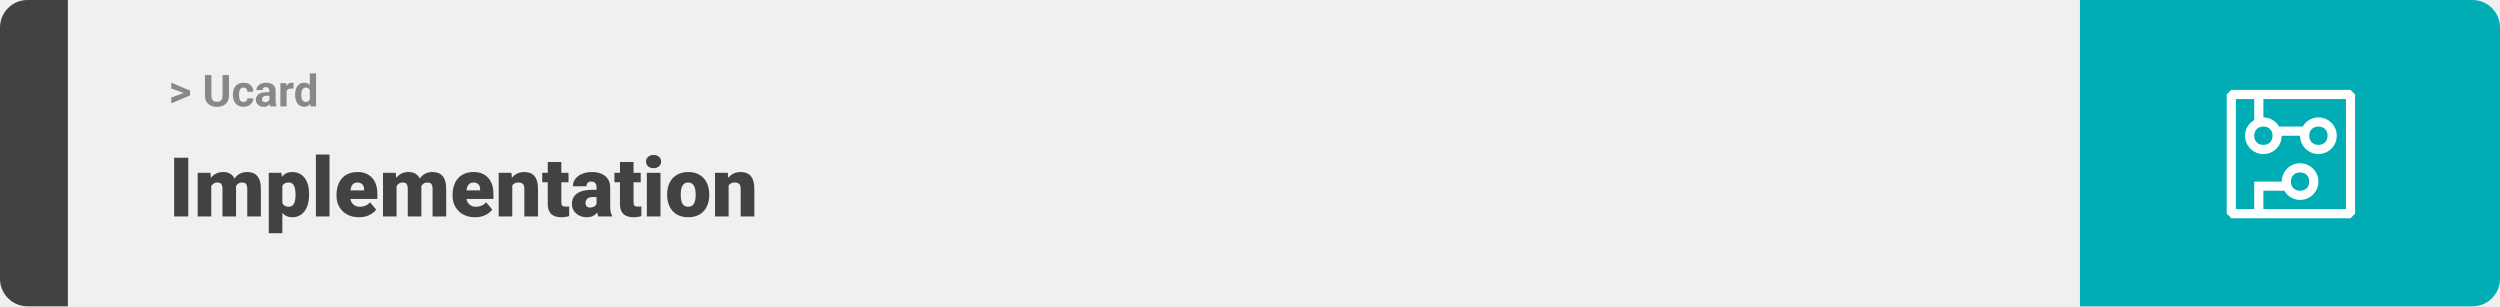
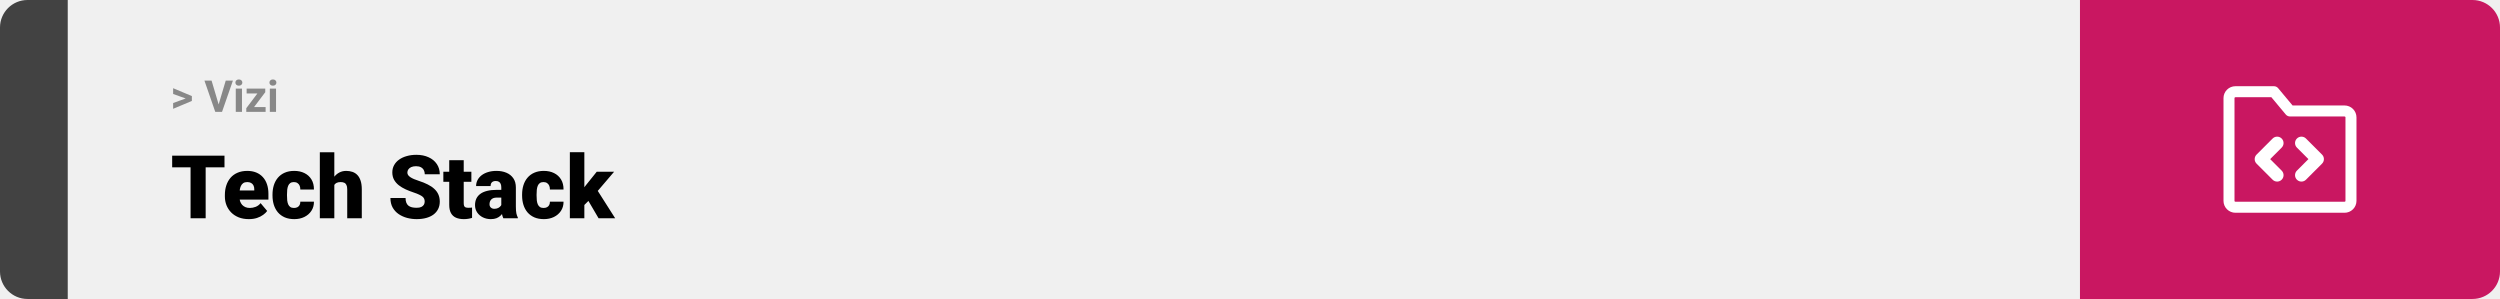
- <svg xmlns="http://www.w3.org/2000/svg" width="1363" height="167" viewBox="0 0 1363 167" fill="none">
-   <rect width="1363" height="167" rx="15" fill="#F0F0F0" />
-   <path d="M0 15C0 6.716 6.716 0 15 0H37V167H15C6.716 167 0 160.284 0 152V15Z" fill="#424241" />
-   <path d="M100.906 50.922L93.394 48.238V45.086L103.602 49.375V51.637L100.906 50.922ZM93.394 53.172L100.918 50.43L103.602 49.785V52.035L93.394 56.324V53.172ZM121.32 40.938H124.824V52.211C124.824 53.523 124.543 54.629 123.98 55.527C123.426 56.426 122.656 57.102 121.672 57.555C120.695 58.008 119.57 58.234 118.297 58.234C117.023 58.234 115.891 58.008 114.898 57.555C113.914 57.102 113.141 56.426 112.578 55.527C112.023 54.629 111.746 53.523 111.746 52.211V40.938H115.262V52.211C115.262 52.977 115.383 53.602 115.625 54.086C115.867 54.57 116.215 54.926 116.668 55.152C117.129 55.379 117.672 55.492 118.297 55.492C118.938 55.492 119.48 55.379 119.926 55.152C120.379 54.926 120.723 54.57 120.957 54.086C121.199 53.602 121.32 52.977 121.32 52.211V40.938ZM132.746 55.598C133.16 55.598 133.527 55.52 133.848 55.363C134.168 55.199 134.418 54.973 134.598 54.684C134.785 54.387 134.883 54.039 134.891 53.641H138.066C138.059 54.531 137.82 55.324 137.352 56.02C136.883 56.707 136.254 57.25 135.465 57.648C134.676 58.039 133.793 58.234 132.816 58.234C131.832 58.234 130.973 58.07 130.238 57.742C129.512 57.414 128.906 56.961 128.422 56.383C127.938 55.797 127.574 55.117 127.332 54.344C127.09 53.562 126.969 52.727 126.969 51.836V51.496C126.969 50.598 127.09 49.762 127.332 48.988C127.574 48.207 127.938 47.527 128.422 46.949C128.906 46.363 129.512 45.906 130.238 45.578C130.965 45.25 131.816 45.086 132.793 45.086C133.832 45.086 134.742 45.285 135.523 45.684C136.312 46.082 136.93 46.652 137.375 47.395C137.828 48.129 138.059 49 138.066 50.008H134.891C134.883 49.586 134.793 49.203 134.621 48.859C134.457 48.516 134.215 48.242 133.895 48.039C133.582 47.828 133.195 47.723 132.734 47.723C132.242 47.723 131.84 47.828 131.527 48.039C131.215 48.242 130.973 48.523 130.801 48.883C130.629 49.234 130.508 49.637 130.438 50.09C130.375 50.535 130.344 51.004 130.344 51.496V51.836C130.344 52.328 130.375 52.801 130.438 53.254C130.5 53.707 130.617 54.109 130.789 54.461C130.969 54.812 131.215 55.09 131.527 55.293C131.84 55.496 132.246 55.598 132.746 55.598ZM146.867 55.141V49.492C146.867 49.086 146.801 48.738 146.668 48.449C146.535 48.152 146.328 47.922 146.047 47.758C145.773 47.594 145.418 47.512 144.98 47.512C144.605 47.512 144.281 47.578 144.008 47.711C143.734 47.836 143.523 48.02 143.375 48.262C143.227 48.496 143.152 48.773 143.152 49.094H139.777C139.777 48.555 139.902 48.043 140.152 47.559C140.402 47.074 140.766 46.648 141.242 46.281C141.719 45.906 142.285 45.613 142.941 45.402C143.605 45.191 144.348 45.086 145.168 45.086C146.152 45.086 147.027 45.25 147.793 45.578C148.559 45.906 149.16 46.398 149.598 47.055C150.043 47.711 150.266 48.531 150.266 49.516V54.941C150.266 55.637 150.309 56.207 150.395 56.652C150.48 57.09 150.605 57.473 150.77 57.801V58H147.359C147.195 57.656 147.07 57.227 146.984 56.711C146.906 56.188 146.867 55.664 146.867 55.141ZM147.312 50.277L147.336 52.188H145.449C145.004 52.188 144.617 52.238 144.289 52.34C143.961 52.441 143.691 52.586 143.48 52.773C143.27 52.953 143.113 53.164 143.012 53.406C142.918 53.648 142.871 53.914 142.871 54.203C142.871 54.492 142.938 54.754 143.07 54.988C143.203 55.215 143.395 55.395 143.645 55.527C143.895 55.652 144.188 55.715 144.523 55.715C145.031 55.715 145.473 55.613 145.848 55.41C146.223 55.207 146.512 54.957 146.715 54.66C146.926 54.363 147.035 54.082 147.043 53.816L147.934 55.246C147.809 55.566 147.637 55.898 147.418 56.242C147.207 56.586 146.938 56.91 146.609 57.215C146.281 57.512 145.887 57.758 145.426 57.953C144.965 58.141 144.418 58.234 143.785 58.234C142.98 58.234 142.25 58.074 141.594 57.754C140.945 57.426 140.43 56.977 140.047 56.406C139.672 55.828 139.484 55.172 139.484 54.438C139.484 53.773 139.609 53.184 139.859 52.668C140.109 52.152 140.477 51.719 140.961 51.367C141.453 51.008 142.066 50.738 142.801 50.559C143.535 50.371 144.387 50.277 145.355 50.277H147.312ZM156.242 48.086V58H152.867V45.32H156.043L156.242 48.086ZM160.062 45.238L160.004 48.367C159.84 48.344 159.641 48.324 159.406 48.309C159.18 48.285 158.973 48.273 158.785 48.273C158.309 48.273 157.895 48.336 157.543 48.461C157.199 48.578 156.91 48.754 156.676 48.988C156.449 49.223 156.277 49.508 156.16 49.844C156.051 50.18 155.988 50.562 155.973 50.992L155.293 50.781C155.293 49.961 155.375 49.207 155.539 48.52C155.703 47.824 155.941 47.219 156.254 46.703C156.574 46.188 156.965 45.789 157.426 45.508C157.887 45.227 158.414 45.086 159.008 45.086C159.195 45.086 159.387 45.102 159.582 45.133C159.777 45.156 159.938 45.191 160.062 45.238ZM168.91 55.234V40H172.309V58H169.25L168.91 55.234ZM160.895 51.812V51.566C160.895 50.598 161.004 49.719 161.223 48.93C161.441 48.133 161.762 47.449 162.184 46.879C162.605 46.309 163.125 45.867 163.742 45.555C164.359 45.242 165.062 45.086 165.852 45.086C166.594 45.086 167.242 45.242 167.797 45.555C168.359 45.867 168.836 46.312 169.227 46.891C169.625 47.461 169.945 48.137 170.188 48.918C170.43 49.691 170.605 50.539 170.715 51.461V52C170.605 52.883 170.43 53.703 170.188 54.461C169.945 55.219 169.625 55.883 169.227 56.453C168.836 57.016 168.359 57.453 167.797 57.766C167.234 58.078 166.578 58.234 165.828 58.234C165.039 58.234 164.336 58.074 163.719 57.754C163.109 57.434 162.594 56.984 162.172 56.406C161.758 55.828 161.441 55.148 161.223 54.367C161.004 53.586 160.895 52.734 160.895 51.812ZM164.27 51.566V51.812C164.27 52.336 164.309 52.824 164.387 53.277C164.473 53.73 164.609 54.133 164.797 54.484C164.992 54.828 165.242 55.098 165.547 55.293C165.859 55.48 166.238 55.574 166.684 55.574C167.262 55.574 167.738 55.445 168.113 55.188C168.488 54.922 168.773 54.559 168.969 54.098C169.172 53.637 169.289 53.105 169.32 52.504V50.969C169.297 50.477 169.227 50.035 169.109 49.645C169 49.246 168.836 48.906 168.617 48.625C168.406 48.344 168.141 48.125 167.82 47.969C167.508 47.812 167.137 47.734 166.707 47.734C166.27 47.734 165.895 47.836 165.582 48.039C165.27 48.234 165.016 48.504 164.82 48.848C164.633 49.191 164.492 49.598 164.398 50.066C164.312 50.527 164.27 51.027 164.27 51.566Z" fill="#888888" />
-   <path d="M102.635 86.008V118H94.944V86.008H102.635ZM115.181 99.257V118H107.776V94.226H114.72L115.181 99.257ZM114.28 105.3L112.588 105.344C112.588 103.674 112.786 102.136 113.182 100.729C113.577 99.323 114.163 98.1 114.939 97.06C115.716 96.02 116.668 95.214 117.796 94.643C118.938 94.072 120.257 93.786 121.751 93.786C122.791 93.786 123.736 93.947 124.585 94.269C125.435 94.577 126.167 95.068 126.783 95.742C127.398 96.401 127.867 97.265 128.189 98.335C128.526 99.389 128.694 100.656 128.694 102.136V118H121.29V103.081C121.29 102.07 121.172 101.308 120.938 100.795C120.718 100.283 120.396 99.939 119.971 99.763C119.546 99.587 119.026 99.499 118.411 99.499C117.767 99.499 117.188 99.645 116.675 99.939C116.163 100.231 115.723 100.642 115.357 101.169C115.005 101.682 114.734 102.29 114.544 102.993C114.368 103.696 114.28 104.465 114.28 105.3ZM127.859 105.3L125.794 105.344C125.794 103.674 125.977 102.136 126.343 100.729C126.724 99.323 127.288 98.1 128.035 97.06C128.797 96.02 129.742 95.214 130.87 94.643C131.998 94.072 133.309 93.786 134.803 93.786C135.887 93.786 136.883 93.947 137.791 94.269C138.699 94.592 139.483 95.112 140.142 95.83C140.801 96.547 141.314 97.499 141.68 98.686C142.046 99.858 142.229 101.308 142.229 103.037V118H134.803V103.037C134.803 102.055 134.686 101.315 134.451 100.817C134.231 100.305 133.909 99.96 133.484 99.785C133.06 99.594 132.554 99.499 131.968 99.499C131.265 99.499 130.657 99.645 130.145 99.939C129.632 100.231 129.2 100.642 128.848 101.169C128.511 101.682 128.262 102.29 128.101 102.993C127.94 103.696 127.859 104.465 127.859 105.3ZM153.941 98.796V127.141H146.536V94.226H153.436L153.941 98.796ZM168.531 105.827V106.289C168.531 108.017 168.333 109.621 167.938 111.101C167.542 112.58 166.956 113.869 166.18 114.968C165.403 116.066 164.437 116.923 163.279 117.539C162.137 118.139 160.811 118.439 159.302 118.439C157.881 118.439 156.658 118.125 155.633 117.495C154.607 116.865 153.75 115.993 153.062 114.88C152.374 113.767 151.817 112.492 151.392 111.057C150.967 109.621 150.63 108.105 150.381 106.508V105.915C150.63 104.201 150.967 102.612 151.392 101.147C151.817 99.668 152.374 98.378 153.062 97.28C153.75 96.181 154.6 95.324 155.611 94.709C156.636 94.094 157.859 93.786 159.28 93.786C160.789 93.786 162.115 94.072 163.257 94.643C164.415 95.214 165.381 96.035 166.158 97.104C166.949 98.159 167.542 99.426 167.938 100.905C168.333 102.385 168.531 104.025 168.531 105.827ZM161.126 106.289V105.827C161.126 104.904 161.06 104.062 160.928 103.3C160.796 102.524 160.584 101.85 160.291 101.279C160.013 100.708 159.639 100.268 159.17 99.96C158.702 99.653 158.123 99.499 157.435 99.499C156.644 99.499 155.977 99.624 155.435 99.873C154.908 100.107 154.483 100.473 154.161 100.971C153.853 101.455 153.633 102.062 153.501 102.795C153.384 103.513 153.333 104.355 153.348 105.322V107.124C153.318 108.237 153.428 109.218 153.677 110.068C153.926 110.903 154.358 111.555 154.974 112.023C155.589 112.492 156.424 112.727 157.479 112.727C158.182 112.727 158.768 112.565 159.236 112.243C159.705 111.906 160.079 111.445 160.357 110.859C160.635 110.258 160.833 109.57 160.95 108.793C161.067 108.017 161.126 107.182 161.126 106.289ZM179.649 84.25V118H172.222V84.25H179.649ZM195.733 118.439C193.799 118.439 192.071 118.139 190.547 117.539C189.024 116.923 187.735 116.081 186.68 115.012C185.64 113.942 184.842 112.712 184.285 111.32C183.743 109.929 183.472 108.457 183.472 106.904V106.069C183.472 104.326 183.714 102.714 184.197 101.235C184.681 99.741 185.398 98.437 186.351 97.324C187.303 96.21 188.497 95.346 189.932 94.731C191.368 94.101 193.038 93.786 194.942 93.786C196.626 93.786 198.135 94.057 199.468 94.599C200.801 95.141 201.929 95.918 202.852 96.928C203.79 97.939 204.5 99.162 204.983 100.598C205.481 102.033 205.73 103.645 205.73 105.432V108.442H186.307V103.806H198.501V103.234C198.516 102.443 198.377 101.77 198.084 101.213C197.806 100.656 197.396 100.231 196.854 99.939C196.312 99.645 195.652 99.499 194.876 99.499C194.07 99.499 193.404 99.675 192.876 100.026C192.364 100.378 191.961 100.861 191.668 101.477C191.39 102.077 191.192 102.773 191.075 103.564C190.958 104.355 190.899 105.19 190.899 106.069V106.904C190.899 107.783 191.016 108.581 191.25 109.299C191.5 110.017 191.851 110.632 192.305 111.145C192.774 111.643 193.331 112.031 193.975 112.309C194.634 112.587 195.381 112.727 196.216 112.727C197.227 112.727 198.223 112.536 199.205 112.155C200.186 111.774 201.028 111.145 201.731 110.266L205.093 114.265C204.61 114.953 203.921 115.62 203.028 116.264C202.149 116.909 201.094 117.436 199.864 117.846C198.633 118.242 197.256 118.439 195.733 118.439ZM216.211 99.257V118H208.807V94.226H215.75L216.211 99.257ZM215.311 105.3L213.619 105.344C213.619 103.674 213.816 102.136 214.212 100.729C214.607 99.323 215.193 98.1 215.97 97.06C216.746 96.02 217.698 95.214 218.826 94.643C219.969 94.072 221.287 93.786 222.781 93.786C223.821 93.786 224.766 93.947 225.616 94.269C226.465 94.577 227.198 95.068 227.813 95.742C228.428 96.401 228.897 97.265 229.219 98.335C229.556 99.389 229.725 100.656 229.725 102.136V118H222.32V103.081C222.32 102.07 222.203 101.308 221.968 100.795C221.749 100.283 221.426 99.939 221.001 99.763C220.577 99.587 220.057 99.499 219.441 99.499C218.797 99.499 218.218 99.645 217.706 99.939C217.193 100.231 216.753 100.642 216.387 101.169C216.036 101.682 215.765 102.29 215.574 102.993C215.398 103.696 215.311 104.465 215.311 105.3ZM228.89 105.3L226.824 105.344C226.824 103.674 227.007 102.136 227.374 100.729C227.754 99.323 228.318 98.1 229.065 97.06C229.827 96.02 230.772 95.214 231.9 94.643C233.028 94.072 234.339 93.786 235.833 93.786C236.917 93.786 237.913 93.947 238.821 94.269C239.729 94.592 240.513 95.112 241.172 95.83C241.832 96.547 242.344 97.499 242.71 98.686C243.077 99.858 243.26 101.308 243.26 103.037V118H235.833V103.037C235.833 102.055 235.716 101.315 235.481 100.817C235.262 100.305 234.939 99.96 234.515 99.785C234.09 99.594 233.584 99.499 232.999 99.499C232.295 99.499 231.688 99.645 231.175 99.939C230.662 100.231 230.23 100.642 229.878 101.169C229.542 101.682 229.292 102.29 229.131 102.993C228.97 103.696 228.89 104.465 228.89 105.3ZM259.014 118.439C257.081 118.439 255.352 118.139 253.829 117.539C252.305 116.923 251.016 116.081 249.961 115.012C248.921 113.942 248.123 112.712 247.566 111.32C247.024 109.929 246.753 108.457 246.753 106.904V106.069C246.753 104.326 246.995 102.714 247.479 101.235C247.962 99.741 248.68 98.437 249.632 97.324C250.584 96.21 251.778 95.346 253.213 94.731C254.649 94.101 256.319 93.786 258.223 93.786C259.908 93.786 261.417 94.057 262.75 94.599C264.083 95.141 265.21 95.918 266.133 96.928C267.071 97.939 267.781 99.162 268.265 100.598C268.763 102.033 269.012 103.645 269.012 105.432V108.442H249.588V103.806H261.783V103.234C261.797 102.443 261.658 101.77 261.365 101.213C261.087 100.656 260.677 100.231 260.135 99.939C259.593 99.645 258.934 99.499 258.157 99.499C257.352 99.499 256.685 99.675 256.158 100.026C255.645 100.378 255.242 100.861 254.949 101.477C254.671 102.077 254.473 102.773 254.356 103.564C254.239 104.355 254.18 105.19 254.18 106.069V106.904C254.18 107.783 254.297 108.581 254.532 109.299C254.781 110.017 255.132 110.632 255.586 111.145C256.055 111.643 256.612 112.031 257.256 112.309C257.916 112.587 258.663 112.727 259.498 112.727C260.508 112.727 261.504 112.536 262.486 112.155C263.467 111.774 264.31 111.145 265.013 110.266L268.375 114.265C267.891 114.953 267.203 115.62 266.309 116.264C265.43 116.909 264.375 117.436 263.145 117.846C261.915 118.242 260.538 118.439 259.014 118.439ZM279.295 99.301V118H271.89V94.226H278.833L279.295 99.301ZM278.416 105.3L276.68 105.344C276.68 103.527 276.9 101.909 277.339 100.488C277.779 99.052 278.401 97.836 279.207 96.84C280.013 95.844 280.972 95.09 282.085 94.577C283.213 94.05 284.466 93.786 285.843 93.786C286.941 93.786 287.945 93.947 288.853 94.269C289.776 94.592 290.567 95.112 291.226 95.83C291.9 96.547 292.413 97.499 292.764 98.686C293.13 99.858 293.313 101.308 293.313 103.037V118H285.865V103.015C285.865 102.062 285.733 101.337 285.469 100.839C285.206 100.327 284.825 99.975 284.327 99.785C283.829 99.594 283.221 99.499 282.503 99.499C281.741 99.499 281.097 99.645 280.569 99.939C280.042 100.231 279.617 100.642 279.295 101.169C278.987 101.682 278.76 102.29 278.614 102.993C278.482 103.696 278.416 104.465 278.416 105.3ZM309.947 94.226V99.367H295.621V94.226H309.947ZM298.631 88.315H306.036V110.244C306.036 110.874 306.109 111.364 306.255 111.716C306.402 112.053 306.651 112.294 307.002 112.441C307.369 112.573 307.852 112.639 308.453 112.639C308.877 112.639 309.229 112.631 309.507 112.617C309.786 112.587 310.049 112.551 310.298 112.507V117.802C309.668 118.007 309.009 118.161 308.321 118.264C307.632 118.381 306.9 118.439 306.124 118.439C304.542 118.439 303.187 118.19 302.059 117.692C300.945 117.194 300.096 116.411 299.51 115.341C298.924 114.272 298.631 112.88 298.631 111.167V88.315ZM325.24 112.023V102.224C325.24 101.55 325.145 100.971 324.954 100.488C324.764 100.004 324.463 99.631 324.053 99.367C323.643 99.089 323.094 98.95 322.405 98.95C321.849 98.95 321.373 99.045 320.977 99.235C320.582 99.426 320.281 99.711 320.076 100.092C319.871 100.473 319.769 100.957 319.769 101.542H312.364C312.364 100.444 312.605 99.426 313.089 98.488C313.587 97.536 314.29 96.709 315.198 96.005C316.121 95.302 317.22 94.76 318.494 94.379C319.783 93.984 321.219 93.786 322.801 93.786C324.69 93.786 326.375 94.101 327.854 94.731C329.349 95.361 330.528 96.306 331.392 97.565C332.256 98.811 332.688 100.378 332.688 102.268V112.001C332.688 113.554 332.776 114.733 332.952 115.539C333.128 116.33 333.377 117.026 333.699 117.626V118H326.272C325.921 117.268 325.657 116.374 325.481 115.319C325.32 114.25 325.24 113.151 325.24 112.023ZM326.141 103.476L326.185 107.431H322.911C322.222 107.431 321.636 107.526 321.153 107.717C320.684 107.907 320.303 108.171 320.01 108.508C319.732 108.83 319.527 109.196 319.395 109.606C319.278 110.017 319.219 110.449 319.219 110.903C319.219 111.342 319.322 111.738 319.527 112.089C319.747 112.426 320.04 112.69 320.406 112.88C320.772 113.071 321.182 113.166 321.636 113.166C322.457 113.166 323.152 113.012 323.724 112.705C324.31 112.382 324.756 111.994 325.064 111.54C325.372 111.086 325.525 110.661 325.525 110.266L327.151 113.298C326.858 113.884 326.521 114.477 326.141 115.078C325.774 115.678 325.313 116.235 324.756 116.748C324.214 117.246 323.548 117.656 322.757 117.978C321.966 118.286 321.006 118.439 319.878 118.439C318.414 118.439 317.066 118.139 315.835 117.539C314.62 116.938 313.646 116.103 312.913 115.034C312.181 113.95 311.814 112.705 311.814 111.298C311.814 110.068 312.034 108.969 312.474 108.002C312.928 107.036 313.609 106.215 314.517 105.542C315.425 104.868 316.583 104.355 317.989 104.003C319.395 103.652 321.05 103.476 322.955 103.476H326.141ZM349.322 94.226V99.367H334.996V94.226H349.322ZM338.006 88.315H345.411V110.244C345.411 110.874 345.484 111.364 345.63 111.716C345.777 112.053 346.026 112.294 346.377 112.441C346.744 112.573 347.227 112.639 347.828 112.639C348.252 112.639 348.604 112.631 348.882 112.617C349.161 112.587 349.424 112.551 349.673 112.507V117.802C349.043 118.007 348.384 118.161 347.696 118.264C347.007 118.381 346.275 118.439 345.499 118.439C343.917 118.439 342.562 118.19 341.434 117.692C340.32 117.194 339.471 116.411 338.885 115.341C338.299 114.272 338.006 112.88 338.006 111.167V88.315ZM360.088 94.226V118H352.662V94.226H360.088ZM352.222 88.095C352.222 87.04 352.603 86.176 353.365 85.502C354.126 84.829 355.115 84.492 356.331 84.492C357.547 84.492 358.536 84.829 359.297 85.502C360.059 86.176 360.44 87.04 360.44 88.095C360.44 89.15 360.059 90.014 359.297 90.688C358.536 91.362 357.547 91.699 356.331 91.699C355.115 91.699 354.126 91.362 353.365 90.688C352.603 90.014 352.222 89.15 352.222 88.095ZM363.736 106.354V105.893C363.736 104.15 363.985 102.546 364.483 101.081C364.981 99.602 365.713 98.32 366.68 97.236C367.647 96.152 368.841 95.31 370.262 94.709C371.683 94.094 373.323 93.786 375.184 93.786C377.059 93.786 378.707 94.094 380.127 94.709C381.563 95.31 382.764 96.152 383.731 97.236C384.698 98.32 385.43 99.602 385.928 101.081C386.426 102.546 386.675 104.15 386.675 105.893V106.354C386.675 108.083 386.426 109.687 385.928 111.167C385.43 112.631 384.698 113.913 383.731 115.012C382.764 116.096 381.57 116.938 380.149 117.539C378.729 118.139 377.088 118.439 375.228 118.439C373.367 118.439 371.719 118.139 370.284 117.539C368.848 116.938 367.647 116.096 366.68 115.012C365.713 113.913 364.981 112.631 364.483 111.167C363.985 109.687 363.736 108.083 363.736 106.354ZM371.141 105.893V106.354C371.141 107.248 371.207 108.083 371.338 108.859C371.47 109.636 371.69 110.317 371.998 110.903C372.305 111.474 372.723 111.921 373.25 112.243C373.777 112.565 374.437 112.727 375.228 112.727C376.004 112.727 376.648 112.565 377.161 112.243C377.688 111.921 378.106 111.474 378.414 110.903C378.721 110.317 378.941 109.636 379.073 108.859C379.205 108.083 379.271 107.248 379.271 106.354V105.893C379.271 105.029 379.205 104.216 379.073 103.454C378.941 102.678 378.721 101.997 378.414 101.411C378.106 100.81 377.688 100.341 377.161 100.004C376.634 99.668 375.975 99.499 375.184 99.499C374.407 99.499 373.755 99.668 373.228 100.004C372.715 100.341 372.305 100.81 371.998 101.411C371.69 101.997 371.47 102.678 371.338 103.454C371.207 104.216 371.141 105.029 371.141 105.893ZM397.244 99.301V118H389.839V94.226H396.783L397.244 99.301ZM396.365 105.3L394.629 105.344C394.629 103.527 394.849 101.909 395.289 100.488C395.728 99.052 396.351 97.836 397.156 96.84C397.962 95.844 398.921 95.09 400.035 94.577C401.163 94.05 402.415 93.786 403.792 93.786C404.891 93.786 405.894 93.947 406.802 94.269C407.725 94.592 408.516 95.112 409.175 95.83C409.849 96.547 410.362 97.499 410.713 98.686C411.08 99.858 411.263 101.308 411.263 103.037V118H403.814V103.015C403.814 102.062 403.682 101.337 403.418 100.839C403.155 100.327 402.774 99.975 402.276 99.785C401.778 99.594 401.17 99.499 400.452 99.499C399.69 99.499 399.046 99.645 398.519 99.939C397.991 100.231 397.566 100.642 397.244 101.169C396.937 101.682 396.709 102.29 396.563 102.993C396.431 103.696 396.365 104.465 396.365 105.3Z" fill="#424241" />
-   <path d="M1363 15C1363 6.716 1356.28 0 1348 0H1134V167H1348C1356.28 167 1363 160.284 1363 152V15Z" fill="#00ADB5" />
-   <path d="M1281.5 49H1216.5L1214 51.5V116.5L1216.5 119H1281.5L1284 116.5V51.5L1281.5 49ZM1279 114H1234V104H1245.5C1247 107 1250.5 109 1254 109C1259.5 109 1264 104.5 1264 99C1264 93.5 1259.5 89 1254 89C1248.5 89 1244 93.5 1244 99H1229V114H1219V54H1229V65.5C1226 67 1224 70.5 1224 74C1224 79.5 1228.5 84 1234 84C1239.5 84 1244 79.5 1244 74H1254C1254 79.5 1258.5 84 1264 84C1269.5 84 1274 79.5 1274 74C1274 68.5 1269.5 64 1264 64C1260.5 64 1257 66 1255.5 69H1242.5C1241 66 1237.5 64 1234 64V54H1279V114ZM1249 99C1249 96 1251 94 1254 94C1257 94 1259 96 1259 99C1259 102 1257 104 1254 104C1251 104 1249 102 1249 99ZM1234 69C1237 69 1239 71 1239 74C1239 77 1237 79 1234 79C1231 79 1229 77 1229 74C1229 71 1231 69 1234 69ZM1264 69C1267 69 1269 71 1269 74C1269 77 1267 79 1264 79C1261 79 1259 77 1259 74C1259 71 1261 69 1264 69Z" fill="white" />
+ <svg xmlns="http://www.w3.org/2000/svg" width="1363" height="163" viewBox="0 0 1363 163" fill="none">
+   <path d="M0 15C0 6.716 6.716 0 15 0H37V163H15C6.716 163 0 156.284 0 148V15Z" fill="#424242" />
+   <rect width="1097" height="163" transform="translate(37)" fill="#F0F0F0" />
+   <path d="M101.906 53.922L94.394 51.238V48.086L104.602 52.375V54.637L101.906 53.922ZM94.394 56.172L101.918 53.43L104.602 52.785V55.035L94.394 59.324V56.172ZM119.051 57.438L123.07 43.938H126.984L121.043 61H118.465L119.051 57.438ZM115.348 43.938L119.355 57.438L119.965 61H117.363L111.457 43.938H115.348ZM131.93 48.32V61H128.543V48.32H131.93ZM128.332 45.016C128.332 44.523 128.504 44.117 128.848 43.797C129.191 43.477 129.652 43.316 130.23 43.316C130.801 43.316 131.258 43.477 131.602 43.797C131.953 44.117 132.129 44.523 132.129 45.016C132.129 45.508 131.953 45.914 131.602 46.234C131.258 46.555 130.801 46.715 130.23 46.715C129.652 46.715 129.191 46.555 128.848 46.234C128.504 45.914 128.332 45.508 128.332 45.016ZM144.809 58.363V61H135.176V58.363H144.809ZM144.621 50.266L136.535 61H134.273V58.996L142.324 48.32H144.621V50.266ZM143.426 48.32V50.969H134.461V48.32H143.426ZM150.492 48.32V61H147.105V48.32H150.492ZM146.895 45.016C146.895 44.523 147.066 44.117 147.41 43.797C147.754 43.477 148.215 43.316 148.793 43.316C149.363 43.316 149.82 43.477 150.164 43.797C150.516 44.117 150.691 44.523 150.691 45.016C150.691 45.508 150.516 45.914 150.164 46.234C149.82 46.555 149.363 46.715 148.793 46.715C148.215 46.715 147.754 46.555 147.41 46.234C147.066 45.914 146.895 45.508 146.895 45.016Z" fill="#888888" />
+   <path d="M112.125 84.875V119H103.898V84.875H112.125ZM122.391 84.875V91.227H93.867V84.875H122.391ZM135.68 119.469C133.617 119.469 131.773 119.148 130.148 118.508C128.523 117.852 127.148 116.953 126.023 115.812C124.914 114.672 124.062 113.359 123.469 111.875C122.891 110.391 122.602 108.82 122.602 107.164V106.273C122.602 104.414 122.859 102.695 123.375 101.117C123.891 99.523 124.656 98.133 125.672 96.945C126.688 95.758 127.961 94.836 129.492 94.18C131.023 93.508 132.805 93.172 134.836 93.172C136.633 93.172 138.242 93.461 139.664 94.039C141.086 94.617 142.289 95.445 143.273 96.523C144.273 97.602 145.031 98.906 145.547 100.438C146.078 101.969 146.344 103.688 146.344 105.594V108.805H125.625V103.859H138.633V103.25C138.648 102.406 138.5 101.688 138.188 101.094C137.891 100.5 137.453 100.047 136.875 99.734C136.297 99.422 135.594 99.266 134.766 99.266C133.906 99.266 133.195 99.453 132.633 99.828C132.086 100.203 131.656 100.719 131.344 101.375C131.047 102.016 130.836 102.758 130.711 103.602C130.586 104.445 130.523 105.336 130.523 106.273V107.164C130.523 108.102 130.648 108.953 130.898 109.719C131.164 110.484 131.539 111.141 132.023 111.688C132.523 112.219 133.117 112.633 133.805 112.93C134.508 113.227 135.305 113.375 136.195 113.375C137.273 113.375 138.336 113.172 139.383 112.766C140.43 112.359 141.328 111.688 142.078 110.75L145.664 115.016C145.148 115.75 144.414 116.461 143.461 117.148C142.523 117.836 141.398 118.398 140.086 118.836C138.773 119.258 137.305 119.469 135.68 119.469ZM160.266 113.375C161 113.375 161.625 113.242 162.141 112.977C162.672 112.695 163.07 112.305 163.336 111.805C163.617 111.289 163.75 110.672 163.734 109.953H171.164C171.18 111.859 170.711 113.531 169.758 114.969C168.82 116.391 167.539 117.5 165.914 118.297C164.305 119.078 162.484 119.469 160.453 119.469C158.469 119.469 156.734 119.148 155.25 118.508C153.766 117.852 152.523 116.945 151.523 115.789C150.539 114.617 149.797 113.25 149.297 111.688C148.812 110.125 148.57 108.43 148.57 106.602V106.062C148.57 104.234 148.812 102.539 149.297 100.977C149.797 99.398 150.539 98.031 151.523 96.875C152.523 95.703 153.758 94.797 155.227 94.156C156.711 93.5 158.438 93.172 160.406 93.172C162.516 93.172 164.375 93.57 165.984 94.367C167.609 95.164 168.883 96.32 169.805 97.836C170.727 99.352 171.18 101.188 171.164 103.344H163.734C163.75 102.578 163.633 101.891 163.383 101.281C163.133 100.672 162.742 100.188 162.211 99.828C161.695 99.453 161.031 99.266 160.219 99.266C159.406 99.266 158.75 99.445 158.25 99.805C157.75 100.164 157.367 100.664 157.102 101.305C156.852 101.93 156.68 102.648 156.586 103.461C156.508 104.273 156.469 105.141 156.469 106.062V106.602C156.469 107.539 156.508 108.422 156.586 109.25C156.68 110.062 156.859 110.781 157.125 111.406C157.391 112.016 157.773 112.5 158.273 112.859C158.773 113.203 159.438 113.375 160.266 113.375ZM182.273 83V119H174.375V83H182.273ZM181.336 105.453L179.484 105.5C179.484 103.719 179.703 102.078 180.141 100.578C180.578 99.078 181.203 97.773 182.016 96.664C182.828 95.555 183.805 94.695 184.945 94.086C186.086 93.477 187.352 93.172 188.742 93.172C189.992 93.172 191.133 93.352 192.164 93.711C193.211 94.07 194.109 94.648 194.859 95.445C195.625 96.242 196.211 97.281 196.617 98.562C197.039 99.844 197.25 101.406 197.25 103.25V119H189.305V103.203C189.305 102.172 189.156 101.375 188.859 100.812C188.578 100.234 188.172 99.836 187.641 99.617C187.109 99.383 186.461 99.266 185.695 99.266C184.773 99.266 184.023 99.422 183.445 99.734C182.867 100.047 182.422 100.484 182.109 101.047C181.812 101.594 181.609 102.242 181.5 102.992C181.391 103.742 181.336 104.562 181.336 105.453ZM231.539 109.93C231.539 109.398 231.461 108.922 231.305 108.5C231.148 108.062 230.859 107.656 230.438 107.281C230.016 106.906 229.406 106.531 228.609 106.156C227.828 105.766 226.797 105.359 225.516 104.938C224.016 104.438 222.57 103.875 221.18 103.25C219.789 102.609 218.547 101.867 217.453 101.023C216.359 100.164 215.492 99.164 214.852 98.023C214.211 96.867 213.891 95.523 213.891 93.992C213.891 92.523 214.219 91.203 214.875 90.031C215.531 88.844 216.445 87.836 217.617 87.008C218.805 86.164 220.195 85.523 221.789 85.086C223.383 84.633 225.125 84.406 227.016 84.406C229.516 84.406 231.719 84.844 233.625 85.719C235.547 86.578 237.047 87.805 238.125 89.398C239.219 90.977 239.766 92.844 239.766 95H231.586C231.586 94.141 231.406 93.383 231.047 92.727C230.703 92.07 230.18 91.555 229.477 91.18C228.773 90.805 227.891 90.617 226.828 90.617C225.797 90.617 224.93 90.773 224.227 91.086C223.523 91.398 222.992 91.82 222.633 92.352C222.273 92.867 222.094 93.438 222.094 94.062C222.094 94.578 222.234 95.047 222.516 95.469C222.812 95.875 223.227 96.258 223.758 96.617C224.305 96.977 224.961 97.32 225.727 97.648C226.508 97.977 227.383 98.297 228.352 98.609C230.164 99.188 231.773 99.836 233.18 100.555C234.602 101.258 235.797 102.062 236.766 102.969C237.75 103.859 238.492 104.875 238.992 106.016C239.508 107.156 239.766 108.445 239.766 109.883C239.766 111.414 239.469 112.773 238.875 113.961C238.281 115.148 237.43 116.156 236.32 116.984C235.211 117.797 233.883 118.414 232.336 118.836C230.789 119.258 229.062 119.469 227.156 119.469C225.406 119.469 223.68 119.25 221.977 118.812C220.289 118.359 218.758 117.672 217.383 116.75C216.008 115.812 214.906 114.617 214.078 113.164C213.266 111.695 212.859 109.953 212.859 107.938H221.109C221.109 108.938 221.242 109.781 221.508 110.469C221.773 111.156 222.164 111.711 222.68 112.133C223.195 112.539 223.828 112.836 224.578 113.023C225.328 113.195 226.188 113.281 227.156 113.281C228.203 113.281 229.047 113.133 229.688 112.836C230.328 112.523 230.797 112.117 231.094 111.617C231.391 111.102 231.539 110.539 231.539 109.93ZM256.992 93.641V99.125H241.711V93.641H256.992ZM244.922 87.336H252.82V110.727C252.82 111.398 252.898 111.922 253.055 112.297C253.211 112.656 253.477 112.914 253.852 113.07C254.242 113.211 254.758 113.281 255.398 113.281C255.852 113.281 256.227 113.273 256.523 113.258C256.82 113.227 257.102 113.188 257.367 113.141V118.789C256.695 119.008 255.992 119.172 255.258 119.281C254.523 119.406 253.742 119.469 252.914 119.469C251.227 119.469 249.781 119.203 248.578 118.672C247.391 118.141 246.484 117.305 245.859 116.164C245.234 115.023 244.922 113.539 244.922 111.711V87.336ZM273.305 112.625V102.172C273.305 101.453 273.203 100.836 273 100.32C272.797 99.805 272.477 99.406 272.039 99.125C271.602 98.828 271.016 98.68 270.281 98.68C269.688 98.68 269.18 98.781 268.758 98.984C268.336 99.188 268.016 99.492 267.797 99.898C267.578 100.305 267.469 100.82 267.469 101.445H259.57C259.57 100.273 259.828 99.188 260.344 98.188C260.875 97.172 261.625 96.289 262.594 95.539C263.578 94.789 264.75 94.211 266.109 93.805C267.484 93.383 269.016 93.172 270.703 93.172C272.719 93.172 274.516 93.508 276.094 94.18C277.688 94.852 278.945 95.859 279.867 97.203C280.789 98.531 281.25 100.203 281.25 102.219V112.602C281.25 114.258 281.344 115.516 281.531 116.375C281.719 117.219 281.984 117.961 282.328 118.602V119H274.406C274.031 118.219 273.75 117.266 273.562 116.141C273.391 115 273.305 113.828 273.305 112.625ZM274.266 103.508L274.312 107.727H270.82C270.086 107.727 269.461 107.828 268.945 108.031C268.445 108.234 268.039 108.516 267.727 108.875C267.43 109.219 267.211 109.609 267.07 110.047C266.945 110.484 266.883 110.945 266.883 111.43C266.883 111.898 266.992 112.32 267.211 112.695C267.445 113.055 267.758 113.336 268.148 113.539C268.539 113.742 268.977 113.844 269.461 113.844C270.336 113.844 271.078 113.68 271.688 113.352C272.312 113.008 272.789 112.594 273.117 112.109C273.445 111.625 273.609 111.172 273.609 110.75L275.344 113.984C275.031 114.609 274.672 115.242 274.266 115.883C273.875 116.523 273.383 117.117 272.789 117.664C272.211 118.195 271.5 118.633 270.656 118.977C269.812 119.305 268.789 119.469 267.586 119.469C266.023 119.469 264.586 119.148 263.273 118.508C261.977 117.867 260.938 116.977 260.156 115.836C259.375 114.68 258.984 113.352 258.984 111.852C258.984 110.539 259.219 109.367 259.688 108.336C260.172 107.305 260.898 106.43 261.867 105.711C262.836 104.992 264.07 104.445 265.57 104.07C267.07 103.695 268.836 103.508 270.867 103.508H274.266ZM296.344 113.375C297.078 113.375 297.703 113.242 298.219 112.977C298.75 112.695 299.148 112.305 299.414 111.805C299.695 111.289 299.828 110.672 299.812 109.953H307.242C307.258 111.859 306.789 113.531 305.836 114.969C304.898 116.391 303.617 117.5 301.992 118.297C300.383 119.078 298.562 119.469 296.531 119.469C294.547 119.469 292.812 119.148 291.328 118.508C289.844 117.852 288.602 116.945 287.602 115.789C286.617 114.617 285.875 113.25 285.375 111.688C284.891 110.125 284.648 108.43 284.648 106.602V106.062C284.648 104.234 284.891 102.539 285.375 100.977C285.875 99.398 286.617 98.031 287.602 96.875C288.602 95.703 289.836 94.797 291.305 94.156C292.789 93.5 294.516 93.172 296.484 93.172C298.594 93.172 300.453 93.57 302.062 94.367C303.688 95.164 304.961 96.32 305.883 97.836C306.805 99.352 307.258 101.188 307.242 103.344H299.812C299.828 102.578 299.711 101.891 299.461 101.281C299.211 100.672 298.82 100.188 298.289 99.828C297.773 99.453 297.109 99.266 296.297 99.266C295.484 99.266 294.828 99.445 294.328 99.805C293.828 100.164 293.445 100.664 293.18 101.305C292.93 101.93 292.758 102.648 292.664 103.461C292.586 104.273 292.547 105.141 292.547 106.062V106.602C292.547 107.539 292.586 108.422 292.664 109.25C292.758 110.062 292.938 110.781 293.203 111.406C293.469 112.016 293.852 112.5 294.352 112.859C294.852 113.203 295.516 113.375 296.344 113.375ZM318.586 82.977V119H310.688V82.977H318.586ZM334.805 93.641L323.789 106.555L318.023 112.32L314.578 107.305L319.383 101.047L325.336 93.641H334.805ZM326.344 119L319.57 107.445L325.406 103.297L335.391 119H326.344Z" fill="black" />
+   <path d="M1134 0H1348C1356.28 0 1363 6.716 1363 15V148C1363 156.284 1356.28 163 1348 163H1134V0Z" fill="#C91761" />
+   <path fill-rule="evenodd" clip-rule="evenodd" d="M1218.75 53C1218.62 53 1218.49 53.053 1218.4 53.146C1218.3 53.24 1218.25 53.367 1218.25 53.5V109.5C1218.25 109.633 1218.3 109.76 1218.4 109.854C1218.49 109.947 1218.62 110 1218.75 110H1278.25C1278.38 110 1278.51 109.947 1278.6 109.854C1278.7 109.76 1278.75 109.633 1278.75 109.5V64C1278.75 63.867 1278.7 63.74 1278.6 63.646C1278.51 63.553 1278.38 63.5 1278.25 63.5H1248.5C1247.61 63.5 1246.77 63.105 1246.2 62.421L1238.34 53H1218.75ZM1214.15 48.904C1215.37 47.685 1217.03 47 1218.75 47H1239.75C1240.64 47 1241.48 47.395 1242.05 48.079L1249.91 57.5H1278.25C1279.97 57.5 1281.63 58.185 1282.85 59.404C1284.07 60.623 1284.75 62.276 1284.75 64V109.5C1284.75 111.224 1284.07 112.877 1282.85 114.096C1281.63 115.315 1279.97 116 1278.25 116H1218.75C1217.03 116 1215.37 115.315 1214.15 114.096C1212.93 112.877 1212.25 111.224 1212.25 109.5V53.5C1212.25 51.776 1212.93 50.123 1214.15 48.904Z" fill="white" />
+   <path fill-rule="evenodd" clip-rule="evenodd" d="M1243.97 75.525C1245.34 76.892 1245.34 79.108 1243.97 80.475L1237.7 86.75L1243.97 93.025C1245.34 94.392 1245.34 96.608 1243.97 97.975C1242.61 99.342 1240.39 99.342 1239.03 97.975L1230.28 89.225C1228.91 87.858 1228.91 85.642 1230.28 84.275L1239.03 75.525C1240.39 74.158 1242.61 74.158 1243.97 75.525Z" fill="white" />
+   <path fill-rule="evenodd" clip-rule="evenodd" d="M1252.28 97.975C1250.91 96.608 1250.91 94.392 1252.28 93.025L1258.55 86.75L1252.28 80.475C1250.91 79.108 1250.91 76.892 1252.28 75.525C1253.64 74.158 1255.86 74.158 1257.22 75.525L1265.97 84.275C1267.34 85.642 1267.34 87.858 1265.97 89.225L1257.22 97.975C1255.86 99.342 1253.64 99.342 1252.28 97.975Z" fill="white" />
</svg>
